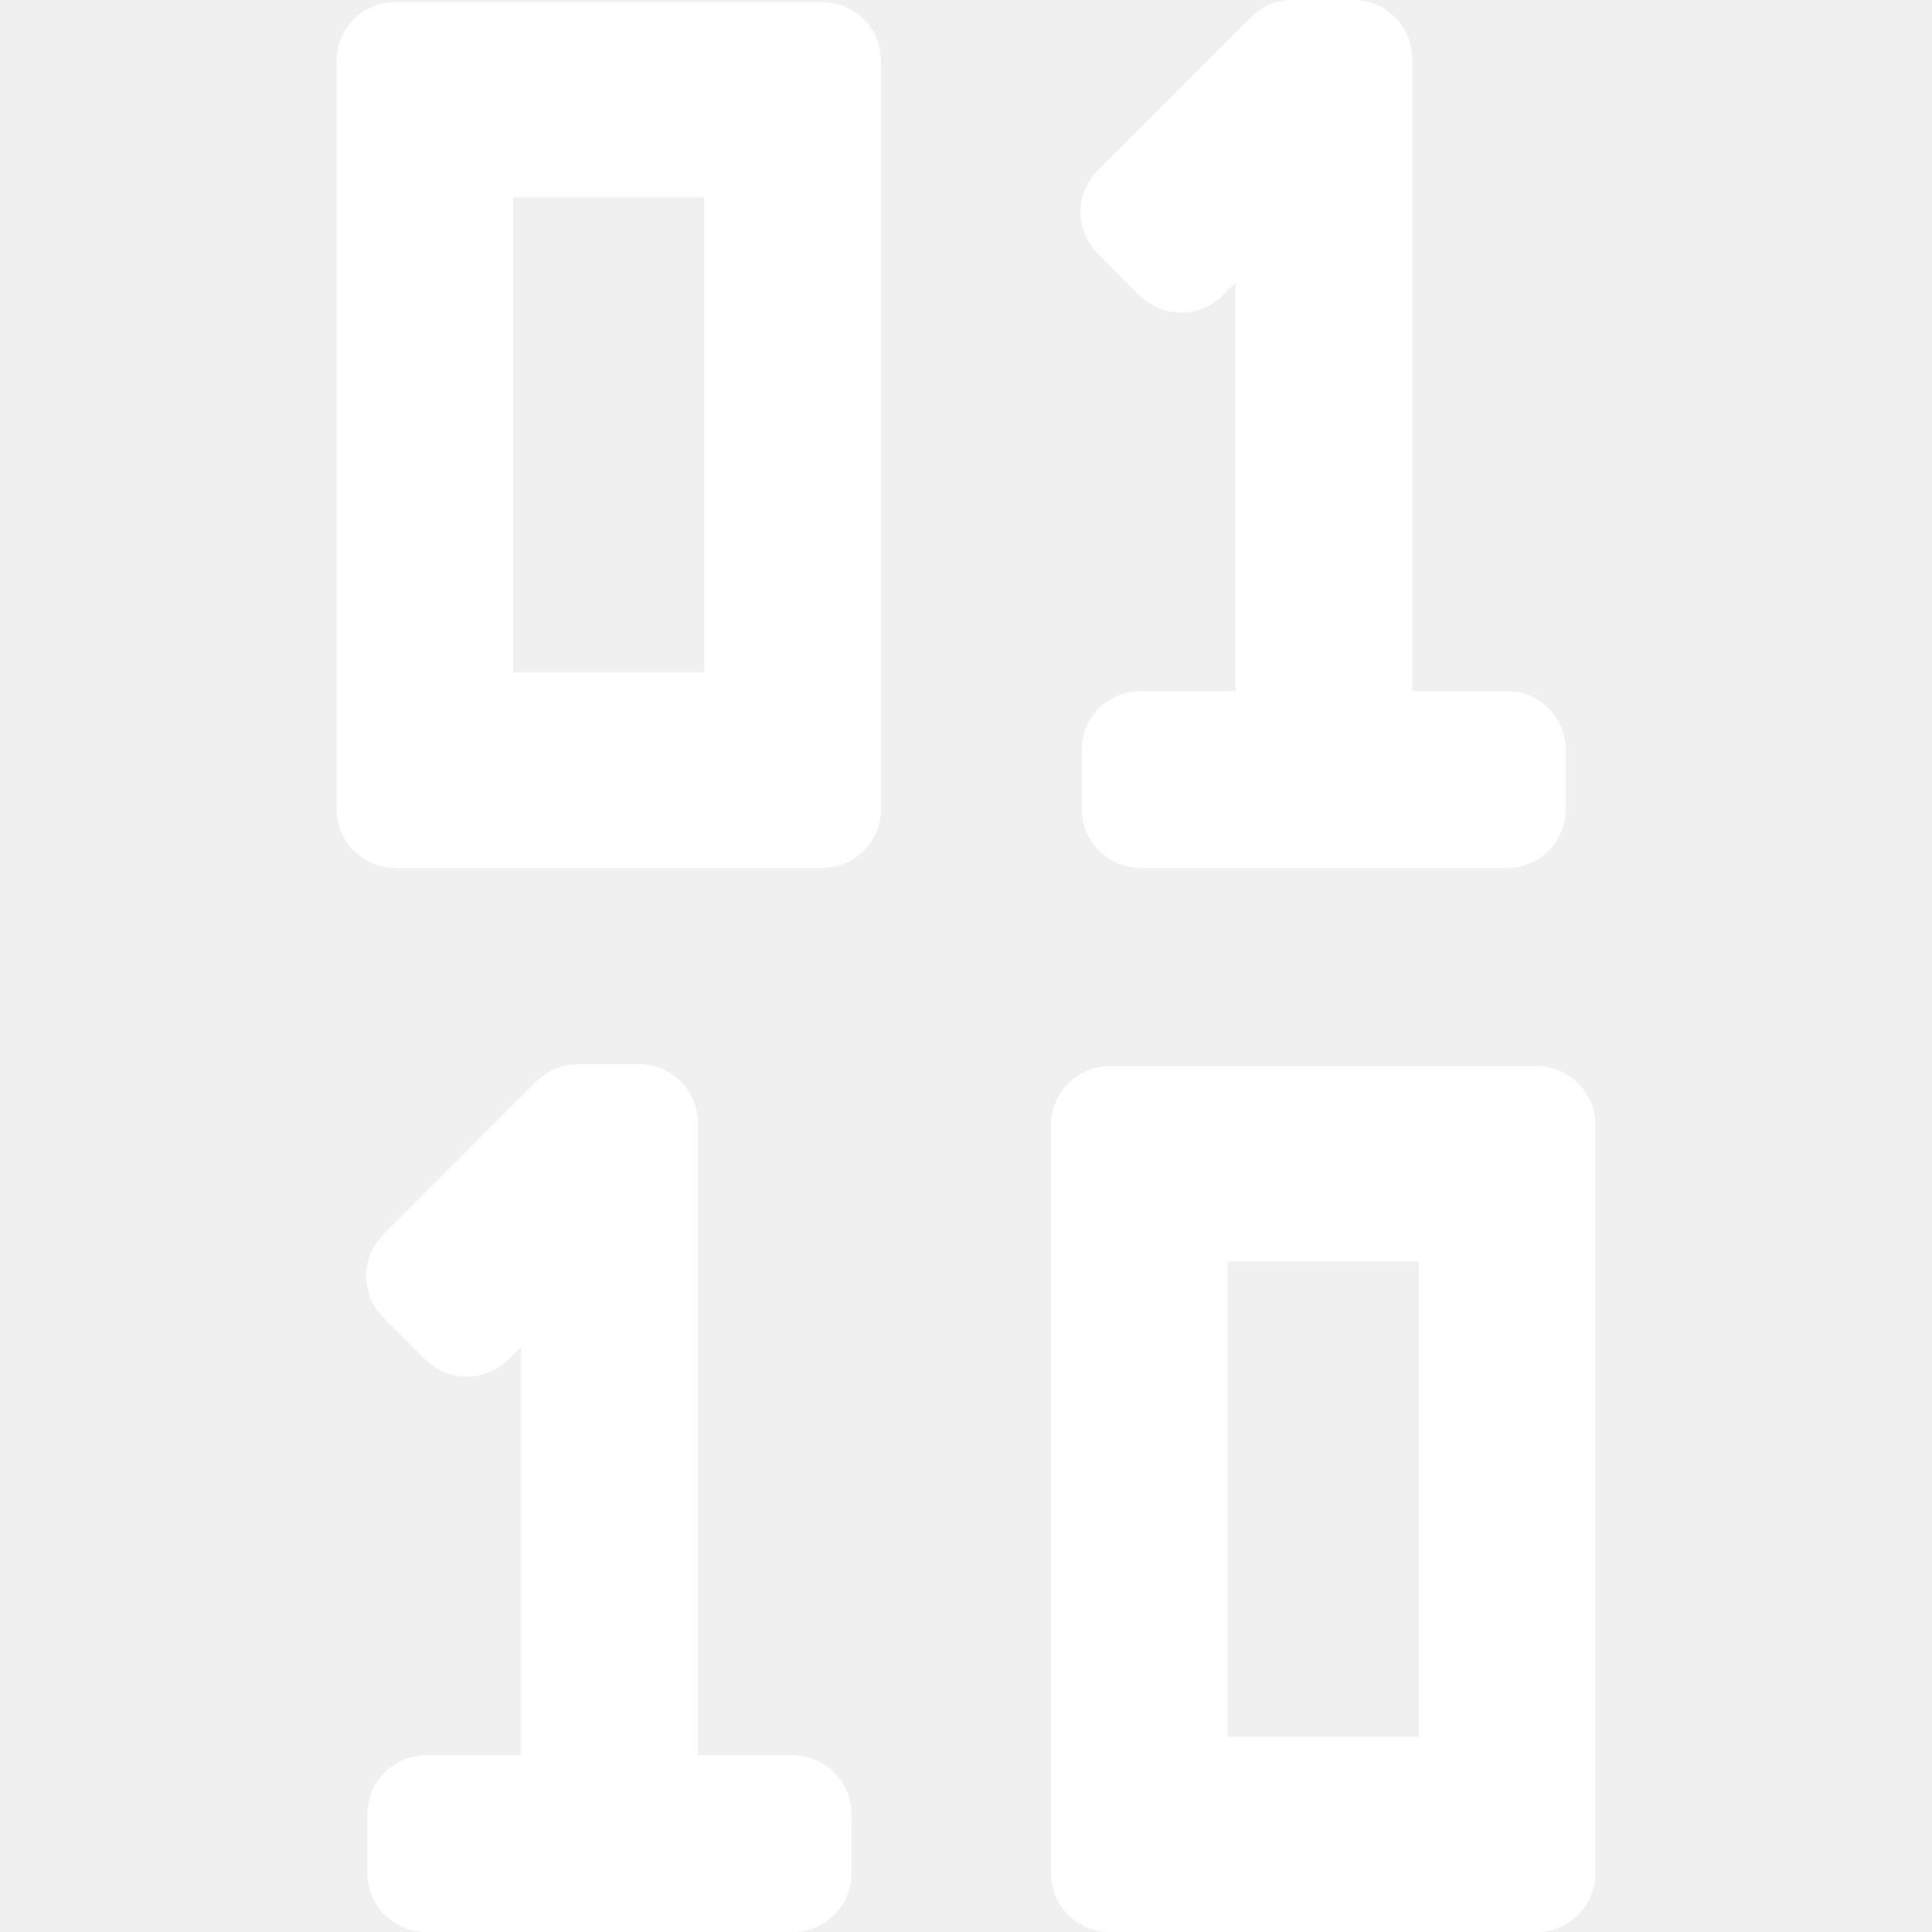
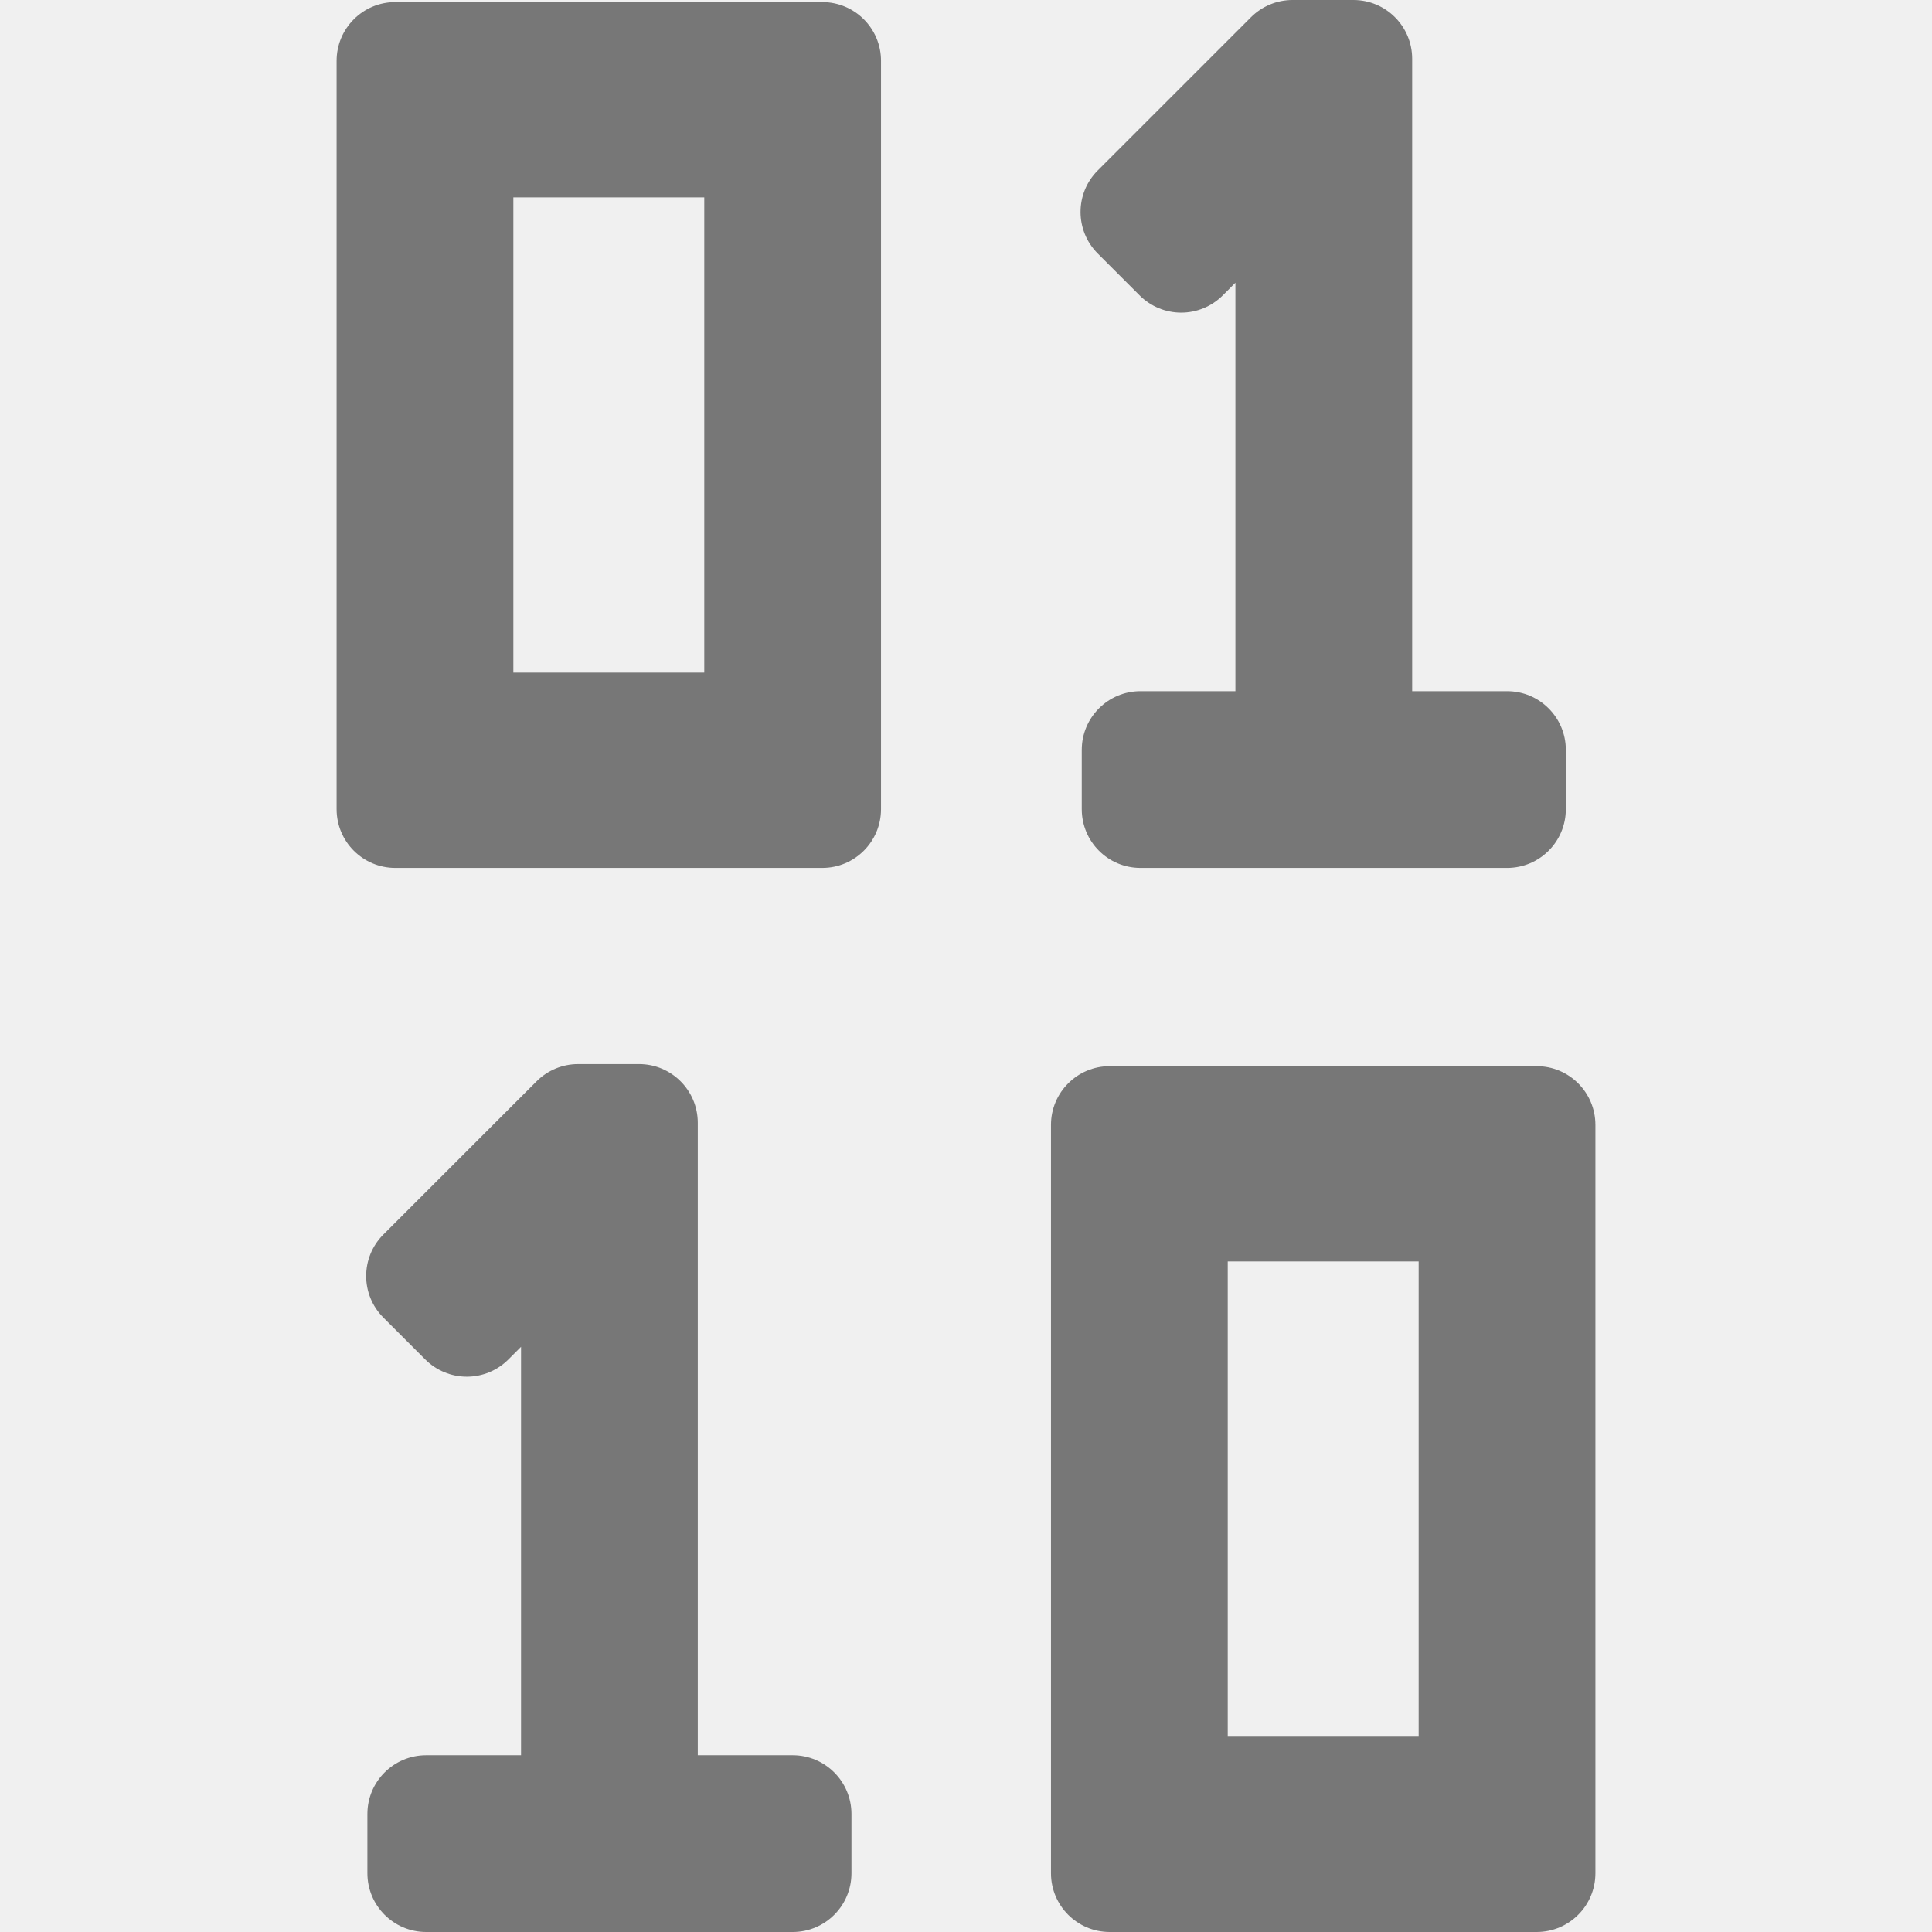
<svg xmlns="http://www.w3.org/2000/svg" version="1.1" id="Capa_1" x="0px" y="0px" viewBox="0 0 246.683 246.683" style="enable-background:new 0 0 246.683 246.683;" xml:space="preserve">
-   <path style="fill:#FFFFFF;" d="M104.991,0.265H50.479c-4.142,0-7.5,3.358-7.5,7.5v95.553c0,4.142,3.358,7.5,7.5,7.5h54.512c4.142,0,7.5-3.358,7.5-7.5     V7.765C112.491,3.623,109.133,0.265,104.991,0.265z M89.923,85.88H65.547V25.204h24.376V85.88z M140.163,32.369     c-2.929-2.929-2.929-7.678,0-10.606l19.565-19.565C161.136,0.79,163.043,0,165.032,0c0.043,0.002,0.069,0,0.104,0     c0.035,0,0.07,0,0.105,0h7.568c4.143,0,7.5,3.358,7.5,7.5v80.75h12.119c4.143,0,7.5,3.358,7.5,7.5v7.568c0,4.142-3.357,7.5-7.5,7.5     h-46.807c-4.143,0-7.5-3.358-7.5-7.5V95.75c0-4.142,3.357-7.5,7.5-7.5h12.119V36.1l-1.62,1.621     c-1.407,1.407-3.314,2.197-5.304,2.197s-3.896-0.79-5.304-2.197L140.163,32.369z M196.204,136.13h-54.512     c-4.143,0-7.5,3.358-7.5,7.5v95.553c0,4.142,3.357,7.5,7.5,7.5h54.512c4.143,0,7.5-3.358,7.5-7.5V143.63     C203.704,139.488,200.347,136.13,196.204,136.13z M181.137,221.745H156.76v-60.676h24.377V221.745z M108.717,231.615v7.568     c0,4.142-3.358,7.5-7.5,7.5H54.41c-4.142,0-7.5-3.358-7.5-7.5v-7.568c0-4.142,3.358-7.5,7.5-7.5h12.119v-52.151l-1.621,1.621     c-1.406,1.407-3.314,2.197-5.303,2.197c-1.989,0-3.897-0.791-5.304-2.197l-5.351-5.352c-2.929-2.929-2.928-7.678,0-10.606     l19.565-19.565c1.407-1.407,3.314-2.197,5.303-2.197c0.035,0,0.07,0,0.104,0c0.035,0,0.07,0,0.105,0h7.568     c4.142,0,7.5,3.358,7.5,7.5v80.75h12.119C105.359,224.115,108.717,227.473,108.717,231.615z" />
+   <path style="fill:#777777;" d="M104.991,0.265H50.479c-4.142,0-7.5,3.358-7.5,7.5v95.553c0,4.142,3.358,7.5,7.5,7.5h54.512c4.142,0,7.5-3.358,7.5-7.5     V7.765C112.491,3.623,109.133,0.265,104.991,0.265z M89.923,85.88H65.547V25.204h24.376V85.88z M140.163,32.369     c-2.929-2.929-2.929-7.678,0-10.606l19.565-19.565C161.136,0.79,163.043,0,165.032,0c0.043,0.002,0.069,0,0.104,0     c0.035,0,0.07,0,0.105,0h7.568c4.143,0,7.5,3.358,7.5,7.5v80.75h12.119c4.143,0,7.5,3.358,7.5,7.5v7.568c0,4.142-3.357,7.5-7.5,7.5     h-46.807c-4.143,0-7.5-3.358-7.5-7.5V95.75c0-4.142,3.357-7.5,7.5-7.5h12.119V36.1l-1.62,1.621     c-1.407,1.407-3.314,2.197-5.304,2.197s-3.896-0.79-5.304-2.197L140.163,32.369z M196.204,136.13h-54.512     c-4.143,0-7.5,3.358-7.5,7.5v95.553c0,4.142,3.357,7.5,7.5,7.5h54.512c4.143,0,7.5-3.358,7.5-7.5V143.63     C203.704,139.488,200.347,136.13,196.204,136.13z M181.137,221.745H156.76v-60.676h24.377V221.745z M108.717,231.615v7.568     c0,4.142-3.358,7.5-7.5,7.5H54.41c-4.142,0-7.5-3.358-7.5-7.5v-7.568c0-4.142,3.358-7.5,7.5-7.5h12.119v-52.151l-1.621,1.621     c-1.406,1.407-3.314,2.197-5.303,2.197c-1.989,0-3.897-0.791-5.304-2.197l-5.351-5.352c-2.929-2.929-2.928-7.678,0-10.606     l19.565-19.565c1.407-1.407,3.314-2.197,5.303-2.197c0.035,0,0.07,0,0.104,0c0.035,0,0.07,0,0.105,0h7.568     c4.142,0,7.5,3.358,7.5,7.5v80.75h12.119C105.359,224.115,108.717,227.473,108.717,231.615z" />
  <g />
  <g />
  <g />
  <g />
  <g />
  <g />
  <g />
  <g />
  <g />
  <g />
  <g />
  <g />
  <g />
  <g />
  <g />
</svg>
